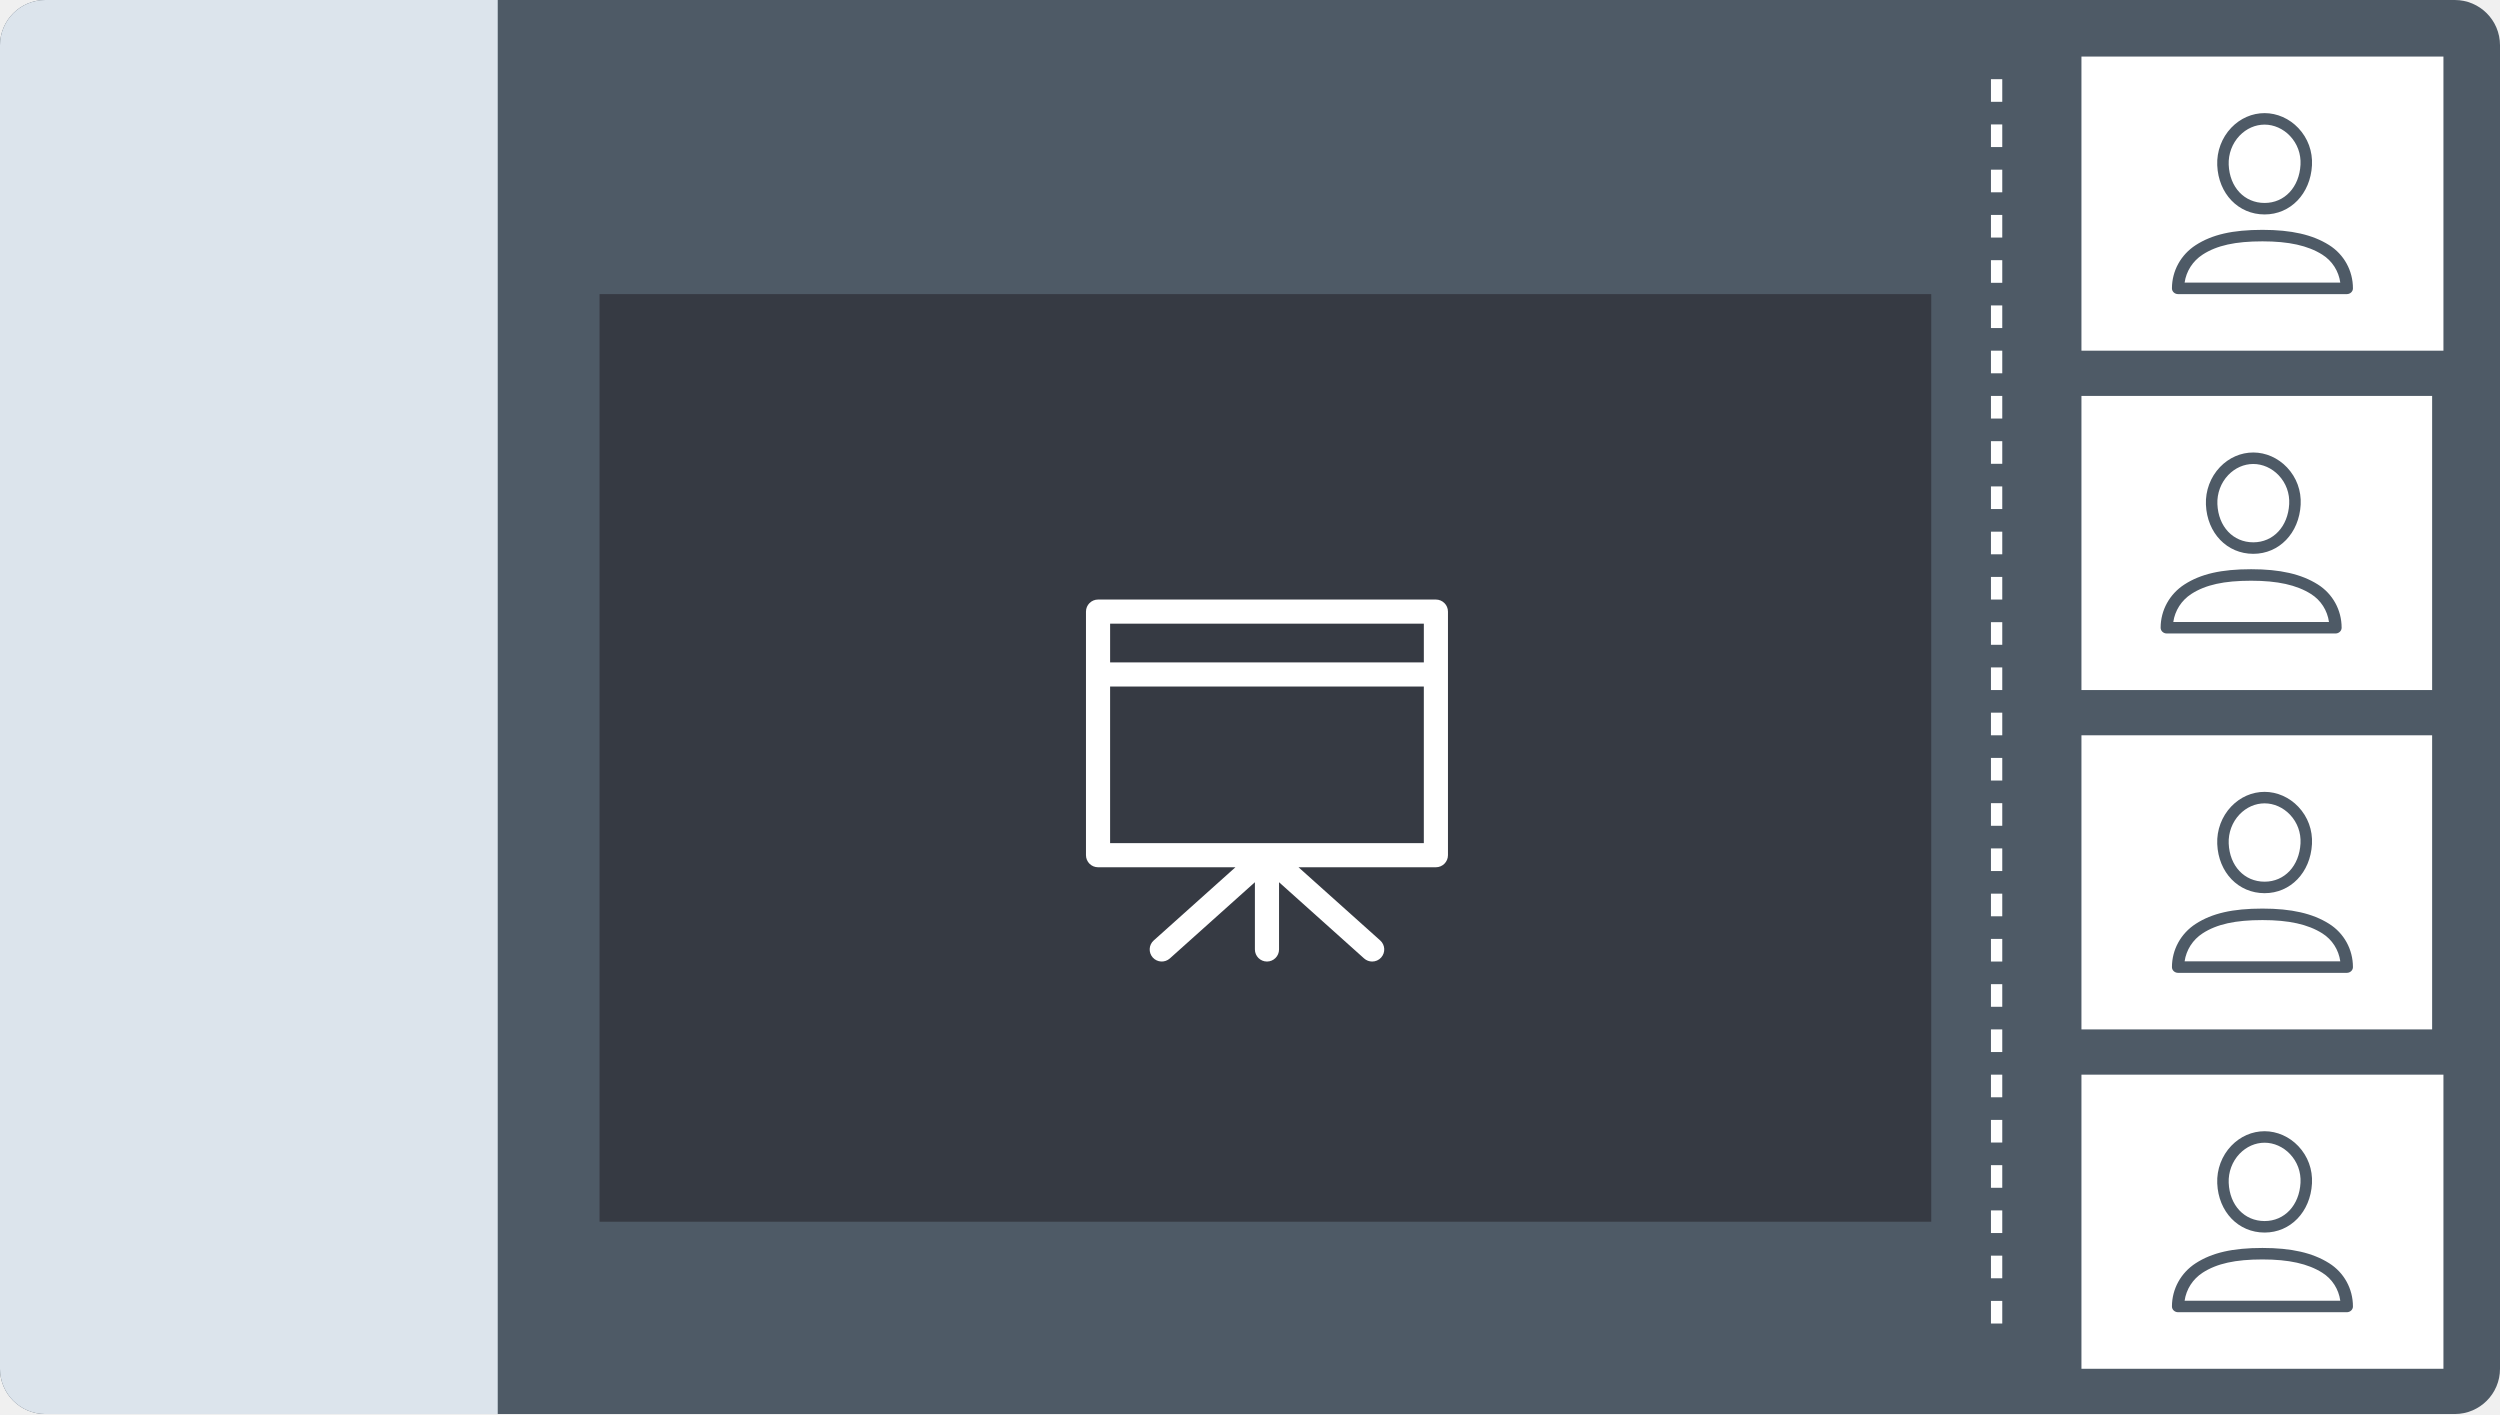
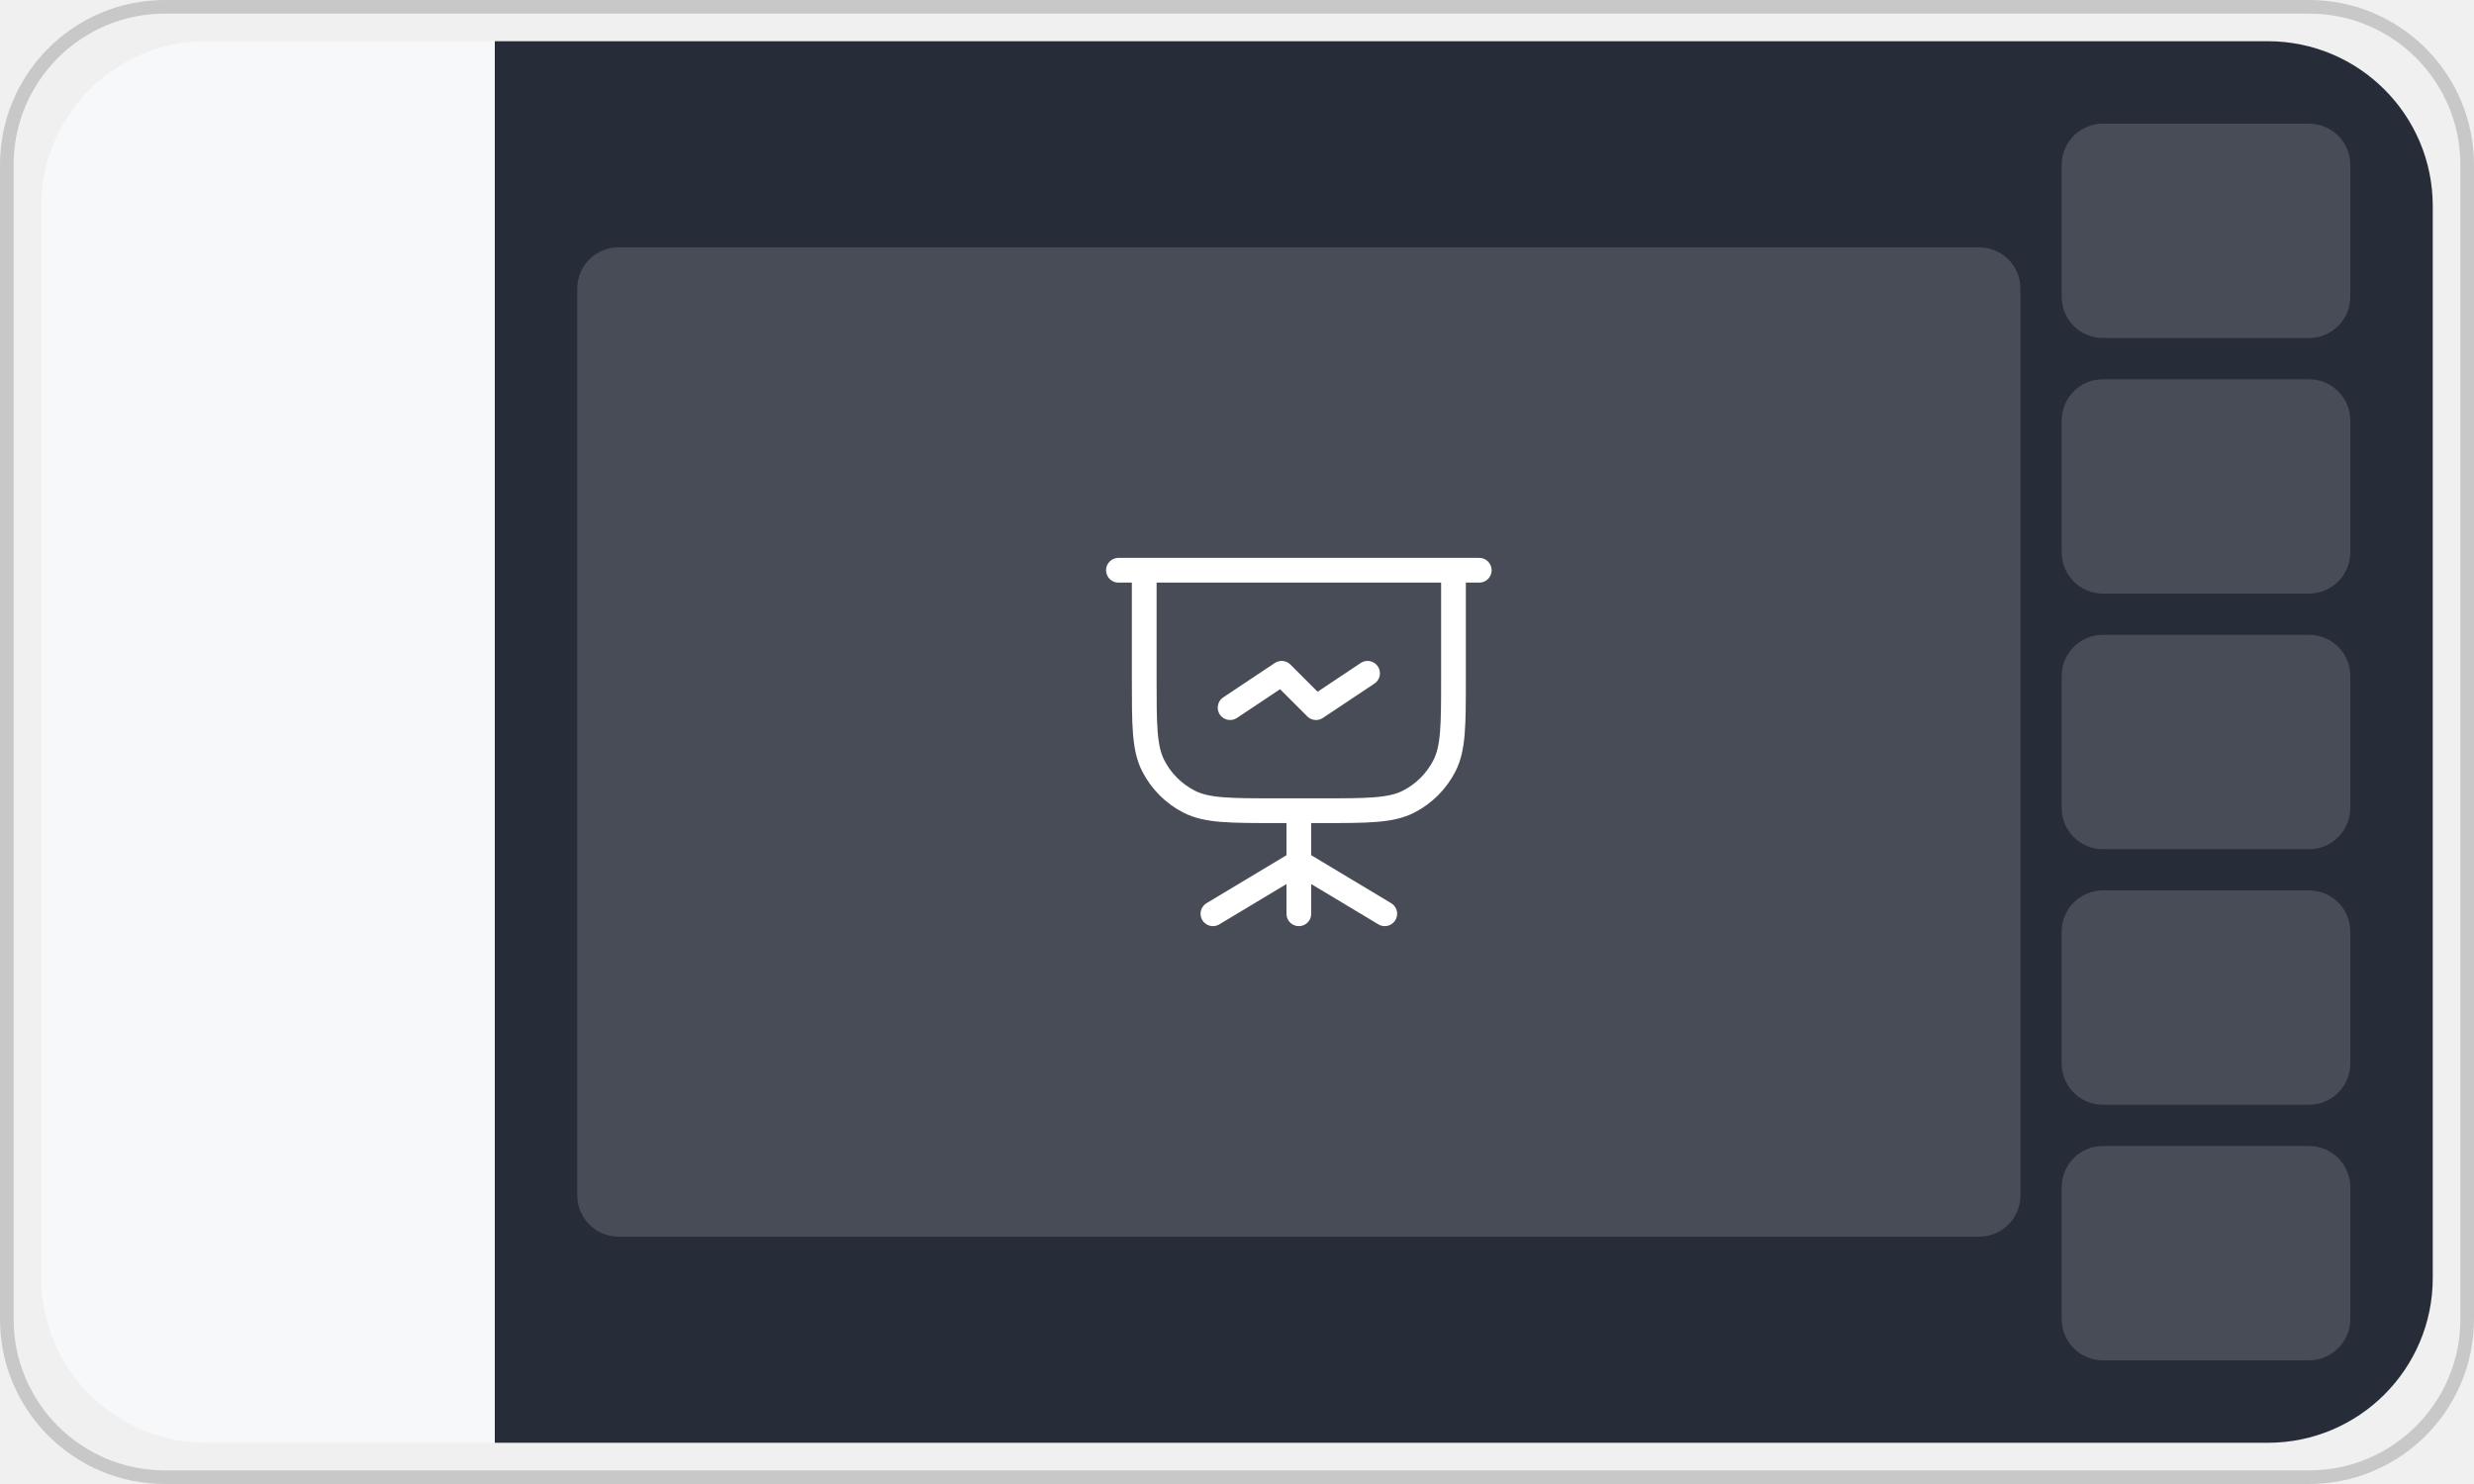
- <svg xmlns="http://www.w3.org/2000/svg" width="221" height="125" viewBox="0 0 221 125" fill="none">
-   <rect width="221" height="125" rx="4" fill="#4E5A66" />
-   <path d="M0 4C0 1.791 1.791 0 4 0H44V125H4C1.791 125 0 123.209 0 121V4Z" fill="#DCE4EC" />
-   <rect x="184" y="5" width="32" height="26" fill="white" />
-   <path fill-rule="evenodd" clip-rule="evenodd" d="M193.119 24.984C193.265 23.974 193.839 23.072 194.718 22.504C195.968 21.696 197.598 21.335 200.001 21.335C202.338 21.335 204.017 21.708 205.288 22.508C206.166 23.059 206.739 23.961 206.882 24.984H193.119ZM205.891 21.663C204.434 20.746 202.562 20.319 200.001 20.319C197.366 20.319 195.547 20.735 194.105 21.667H194.104C192.787 22.518 192 23.948 192 25.492C192 25.773 192.242 26 192.541 26H207.459C207.758 26 208 25.773 208 25.492C208 23.926 207.212 22.494 205.891 21.663Z" fill="#4E5A66" />
-   <path fill-rule="evenodd" clip-rule="evenodd" d="M197.977 11.994C198.582 11.364 199.367 11.016 200.191 11.016C201.016 11.016 201.834 11.381 202.436 12.017C203.086 12.704 203.416 13.607 203.365 14.56C203.258 16.551 201.953 17.941 200.191 17.941C198.405 17.941 197.1 16.554 197.017 14.566C196.978 13.61 197.328 12.672 197.977 11.994ZM200.191 18.957C202.482 18.957 204.242 17.131 204.379 14.614C204.444 13.38 204.016 12.209 203.173 11.319C202.38 10.481 201.293 10 200.191 10C199.089 10 198.042 10.458 197.245 11.29C196.406 12.167 195.953 13.377 196.004 14.608C196.108 17.128 197.869 18.957 200.191 18.957Z" fill="#4E5A66" />
-   <rect x="184" y="35" width="31" height="26" fill="white" />
-   <path fill-rule="evenodd" clip-rule="evenodd" d="M192.119 54.984C192.265 53.974 192.839 53.072 193.718 52.504C194.968 51.696 196.598 51.336 199.001 51.336C201.338 51.336 203.017 51.708 204.288 52.508C205.166 53.059 205.739 53.961 205.882 54.984H192.119ZM204.891 51.663C203.434 50.746 201.562 50.319 199.001 50.319C196.366 50.319 194.547 50.735 193.105 51.667H193.104C191.787 52.518 191 53.948 191 55.492C191 55.773 191.242 56 191.541 56H206.459C206.758 56 207 55.773 207 55.492C207 53.926 206.212 52.494 204.891 51.663Z" fill="#4E5A66" />
-   <path fill-rule="evenodd" clip-rule="evenodd" d="M196.977 41.994C197.582 41.364 198.367 41.016 199.191 41.016C200.016 41.016 200.834 41.381 201.436 42.017C202.086 42.704 202.416 43.607 202.365 44.56C202.258 46.551 200.953 47.941 199.191 47.941C197.405 47.941 196.1 46.554 196.017 44.566C195.978 43.609 196.328 42.672 196.977 41.994ZM199.191 48.958C201.482 48.958 203.242 47.131 203.379 44.614C203.444 43.38 203.016 42.209 202.173 41.319C201.38 40.481 200.293 40 199.191 40C198.089 40 197.042 40.458 196.245 41.29C195.406 42.167 194.953 43.377 195.004 44.608C195.108 47.128 196.869 48.958 199.191 48.958Z" fill="#4E5A66" />
-   <rect x="184" y="65" width="31" height="26" fill="white" />
-   <path fill-rule="evenodd" clip-rule="evenodd" d="M193.119 84.984C193.265 83.975 193.839 83.072 194.718 82.504C195.968 81.696 197.598 81.335 200.001 81.335C202.338 81.335 204.017 81.708 205.288 82.507C206.166 83.059 206.739 83.961 206.882 84.984H193.119ZM205.891 81.663C204.434 80.746 202.562 80.319 200.001 80.319C197.366 80.319 195.547 80.735 194.105 81.667H194.104C192.787 82.518 192 83.948 192 85.493C192 85.773 192.242 86 192.541 86H207.459C207.758 86 208 85.773 208 85.493C208 83.926 207.212 82.494 205.891 81.663Z" fill="#4E5A66" />
-   <path fill-rule="evenodd" clip-rule="evenodd" d="M197.977 71.994C198.582 71.364 199.367 71.016 200.191 71.016C201.016 71.016 201.834 71.381 202.436 72.017C203.086 72.704 203.416 73.607 203.365 74.56C203.258 76.551 201.953 77.941 200.191 77.941C198.405 77.941 197.1 76.554 197.017 74.566C196.978 73.609 197.328 72.672 197.977 71.994ZM200.191 78.957C202.482 78.957 204.242 77.131 204.379 74.614C204.444 73.38 204.016 72.209 203.173 71.319C202.38 70.481 201.293 70 200.191 70C199.089 70 198.042 70.458 197.245 71.29C196.406 72.167 195.953 73.376 196.004 74.608C196.108 77.128 197.869 78.957 200.191 78.957Z" fill="#4E5A66" />
-   <rect x="184" y="95" width="32" height="26" fill="white" />
-   <path fill-rule="evenodd" clip-rule="evenodd" d="M193.119 114.984C193.265 113.974 193.839 113.072 194.718 112.504C195.968 111.696 197.598 111.335 200.001 111.335C202.338 111.335 204.017 111.708 205.288 112.508C206.166 113.059 206.739 113.961 206.882 114.984H193.119ZM205.891 111.664C204.434 110.746 202.562 110.319 200.001 110.319C197.366 110.319 195.547 110.735 194.105 111.667H194.104C192.787 112.518 192 113.948 192 115.492C192 115.773 192.242 116 192.541 116H207.459C207.758 116 208 115.773 208 115.492C208 113.926 207.212 112.494 205.891 111.664Z" fill="#4E5A66" />
-   <path fill-rule="evenodd" clip-rule="evenodd" d="M197.977 101.994C198.582 101.364 199.367 101.016 200.191 101.016C201.016 101.016 201.834 101.381 202.436 102.017C203.086 102.704 203.416 103.607 203.365 104.56C203.258 106.551 201.953 107.941 200.191 107.941C198.405 107.941 197.1 106.554 197.017 104.566C196.978 103.61 197.328 102.672 197.977 101.994ZM200.191 108.958C202.482 108.958 204.242 107.131 204.379 104.614C204.444 103.38 204.016 102.209 203.173 101.319C202.38 100.481 201.293 100 200.191 100C199.089 100 198.042 100.458 197.245 101.29C196.406 102.167 195.953 103.377 196.004 104.608C196.108 107.128 197.869 108.958 200.191 108.958Z" fill="#4E5A66" />
-   <rect x="53" y="26" width="117.723" height="82" fill="#363A43" />
-   <line x1="176.5" y1="7" x2="176.5" y2="118" stroke="white" stroke-dasharray="2 2" />
-   <path fill-rule="evenodd" clip-rule="evenodd" d="M98.134 58.557H125.867V55.134H98.134V58.557ZM98.133 74.533H125.866V60.69H98.133V74.533ZM126.933 53H97.067C96.478 53 96 53.478 96 54.067V58.556V60.69V75.599C96 76.189 96.478 76.666 97.067 76.666H109.212L101.987 83.138C101.547 83.532 101.512 84.206 101.905 84.645C102.3 85.084 102.973 85.119 103.411 84.729L110.933 77.988V83.933C110.933 84.522 111.411 85 112 85C112.589 85 113.067 84.522 113.067 83.933V77.988L120.589 84.729C120.793 84.911 121.047 85 121.301 85C121.593 85 121.885 84.881 122.095 84.645C122.488 84.206 122.453 83.532 122.013 83.138L114.788 76.666H126.933C127.522 76.666 128 76.189 128 75.599V60.69V58.556V54.067C128 53.478 127.522 53 126.933 53Z" fill="white" />
+ <svg xmlns="http://www.w3.org/2000/svg" width="120" height="72" viewBox="0 0 120 72" fill="none">
+   <rect x="0.33" y="0.33" width="119.34" height="71.34" rx="7.67" stroke="#C8C8C8" stroke-width="0.66" />
+   <g clip-path="url(#clip0_1809_90175)">
+     <rect x="2" y="2" width="22" height="68" fill="#F7F8F9" />
+     <rect width="94" height="68" transform="translate(24 2)" fill="#262C38" />
+     <rect x="28" y="12" width="70" height="48" rx="2" fill="#474C56" />
+     <rect x="100" y="6" width="14" height="10.4" rx="2" fill="#474C56" />
+     <rect x="100" y="18.4" width="14" height="10.4" rx="2" fill="#474C56" />
+     <rect x="100" y="30.8" width="14" height="10.4" rx="2" fill="#474C56" />
+     <rect x="100" y="43.2" width="14" height="10.4" rx="2" fill="#474C56" />
+     <rect x="100" y="55.6" width="14" height="10.4" rx="2" fill="#474C56" />
+     <path d="M55.5 27.667H70.5M55.5 27.667V32.933C55.5 35.173 55.5 36.294 55.936 37.149C56.319 37.902 56.931 38.514 57.684 38.897C58.54 39.333 59.66 39.333 61.9 39.333H64.1C66.34 39.333 67.46 39.333 68.316 38.897C69.069 38.514 69.68 37.902 70.064 37.149C70.5 36.294 70.5 35.173 70.5 32.933V27.667M55.5 27.667H54.25M70.5 27.667H71.75M63 39.333V41.833M63 41.833L58.833 44.333M63 41.833L67.167 44.333M63 41.833V44.333M59.666 34.333L62.166 32.667L63.833 34.333L66.333 32.667" stroke="white" stroke-width="1.2" stroke-linecap="round" stroke-linejoin="round" />
+   </g>
+   <defs>
+     <clipPath id="clip0_1809_90175">
+       <rect x="2" y="2" width="116" height="68" rx="8" fill="white" />
+     </clipPath>
+   </defs>
</svg>
